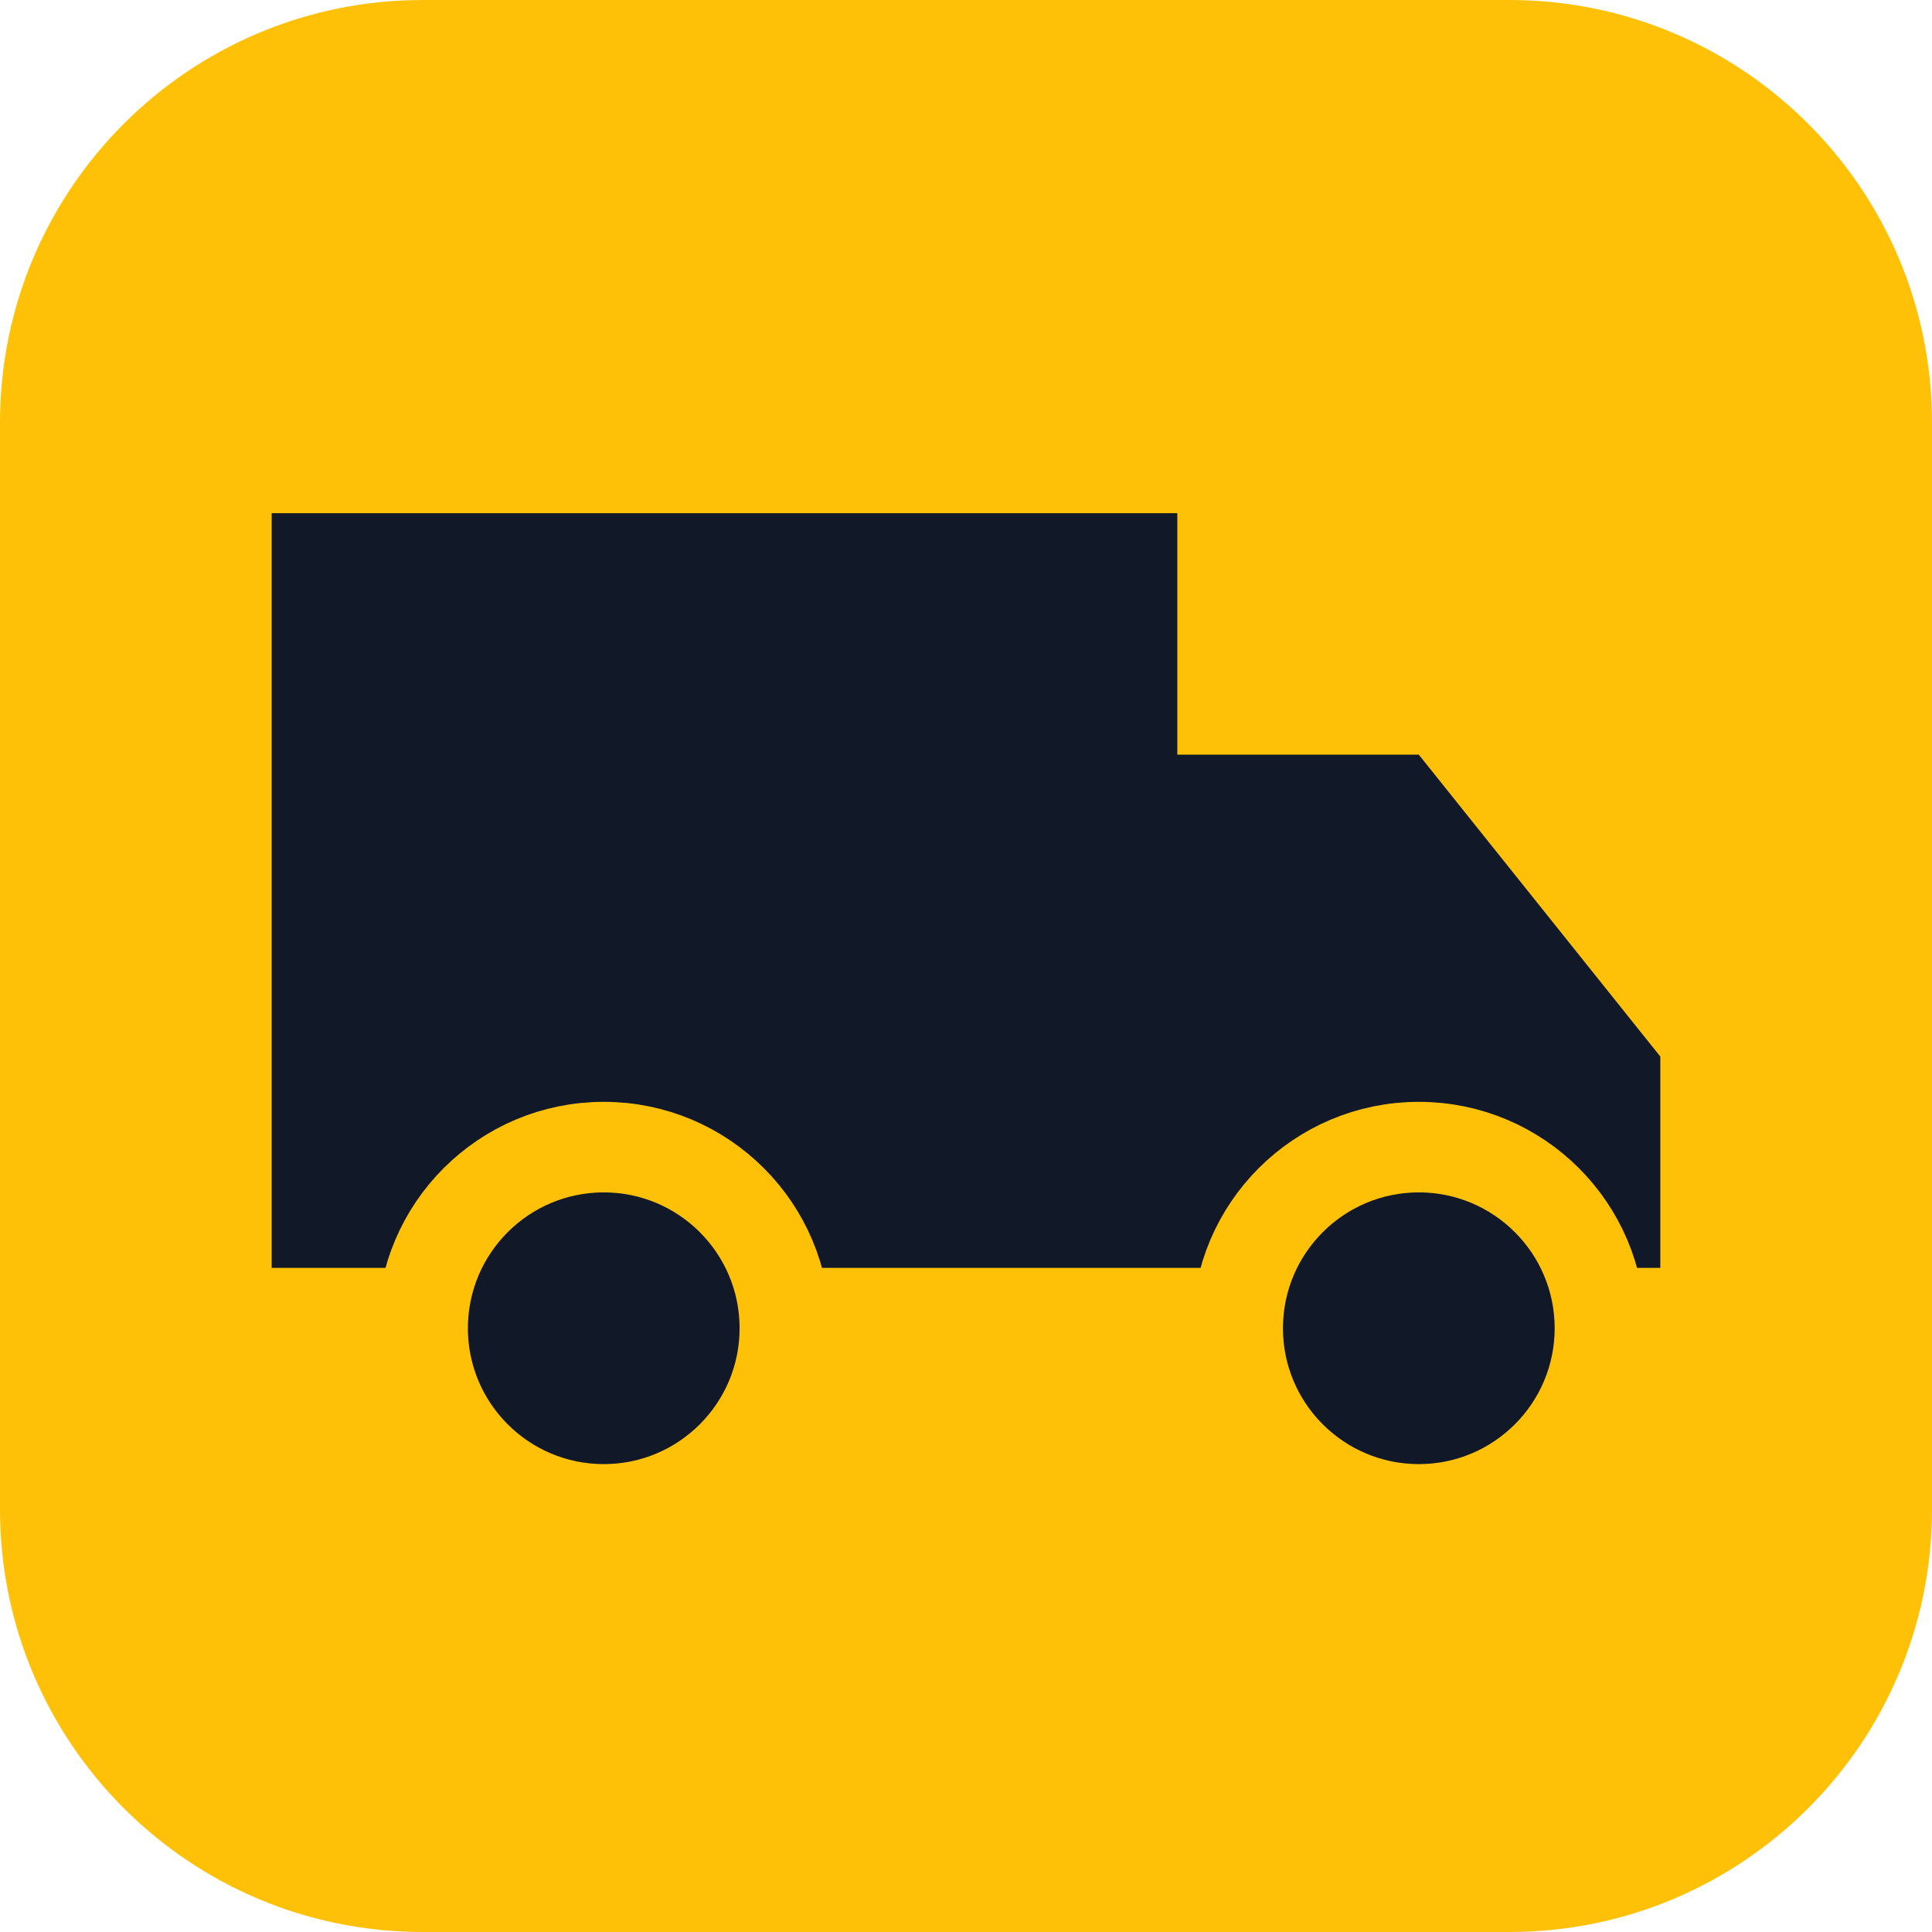
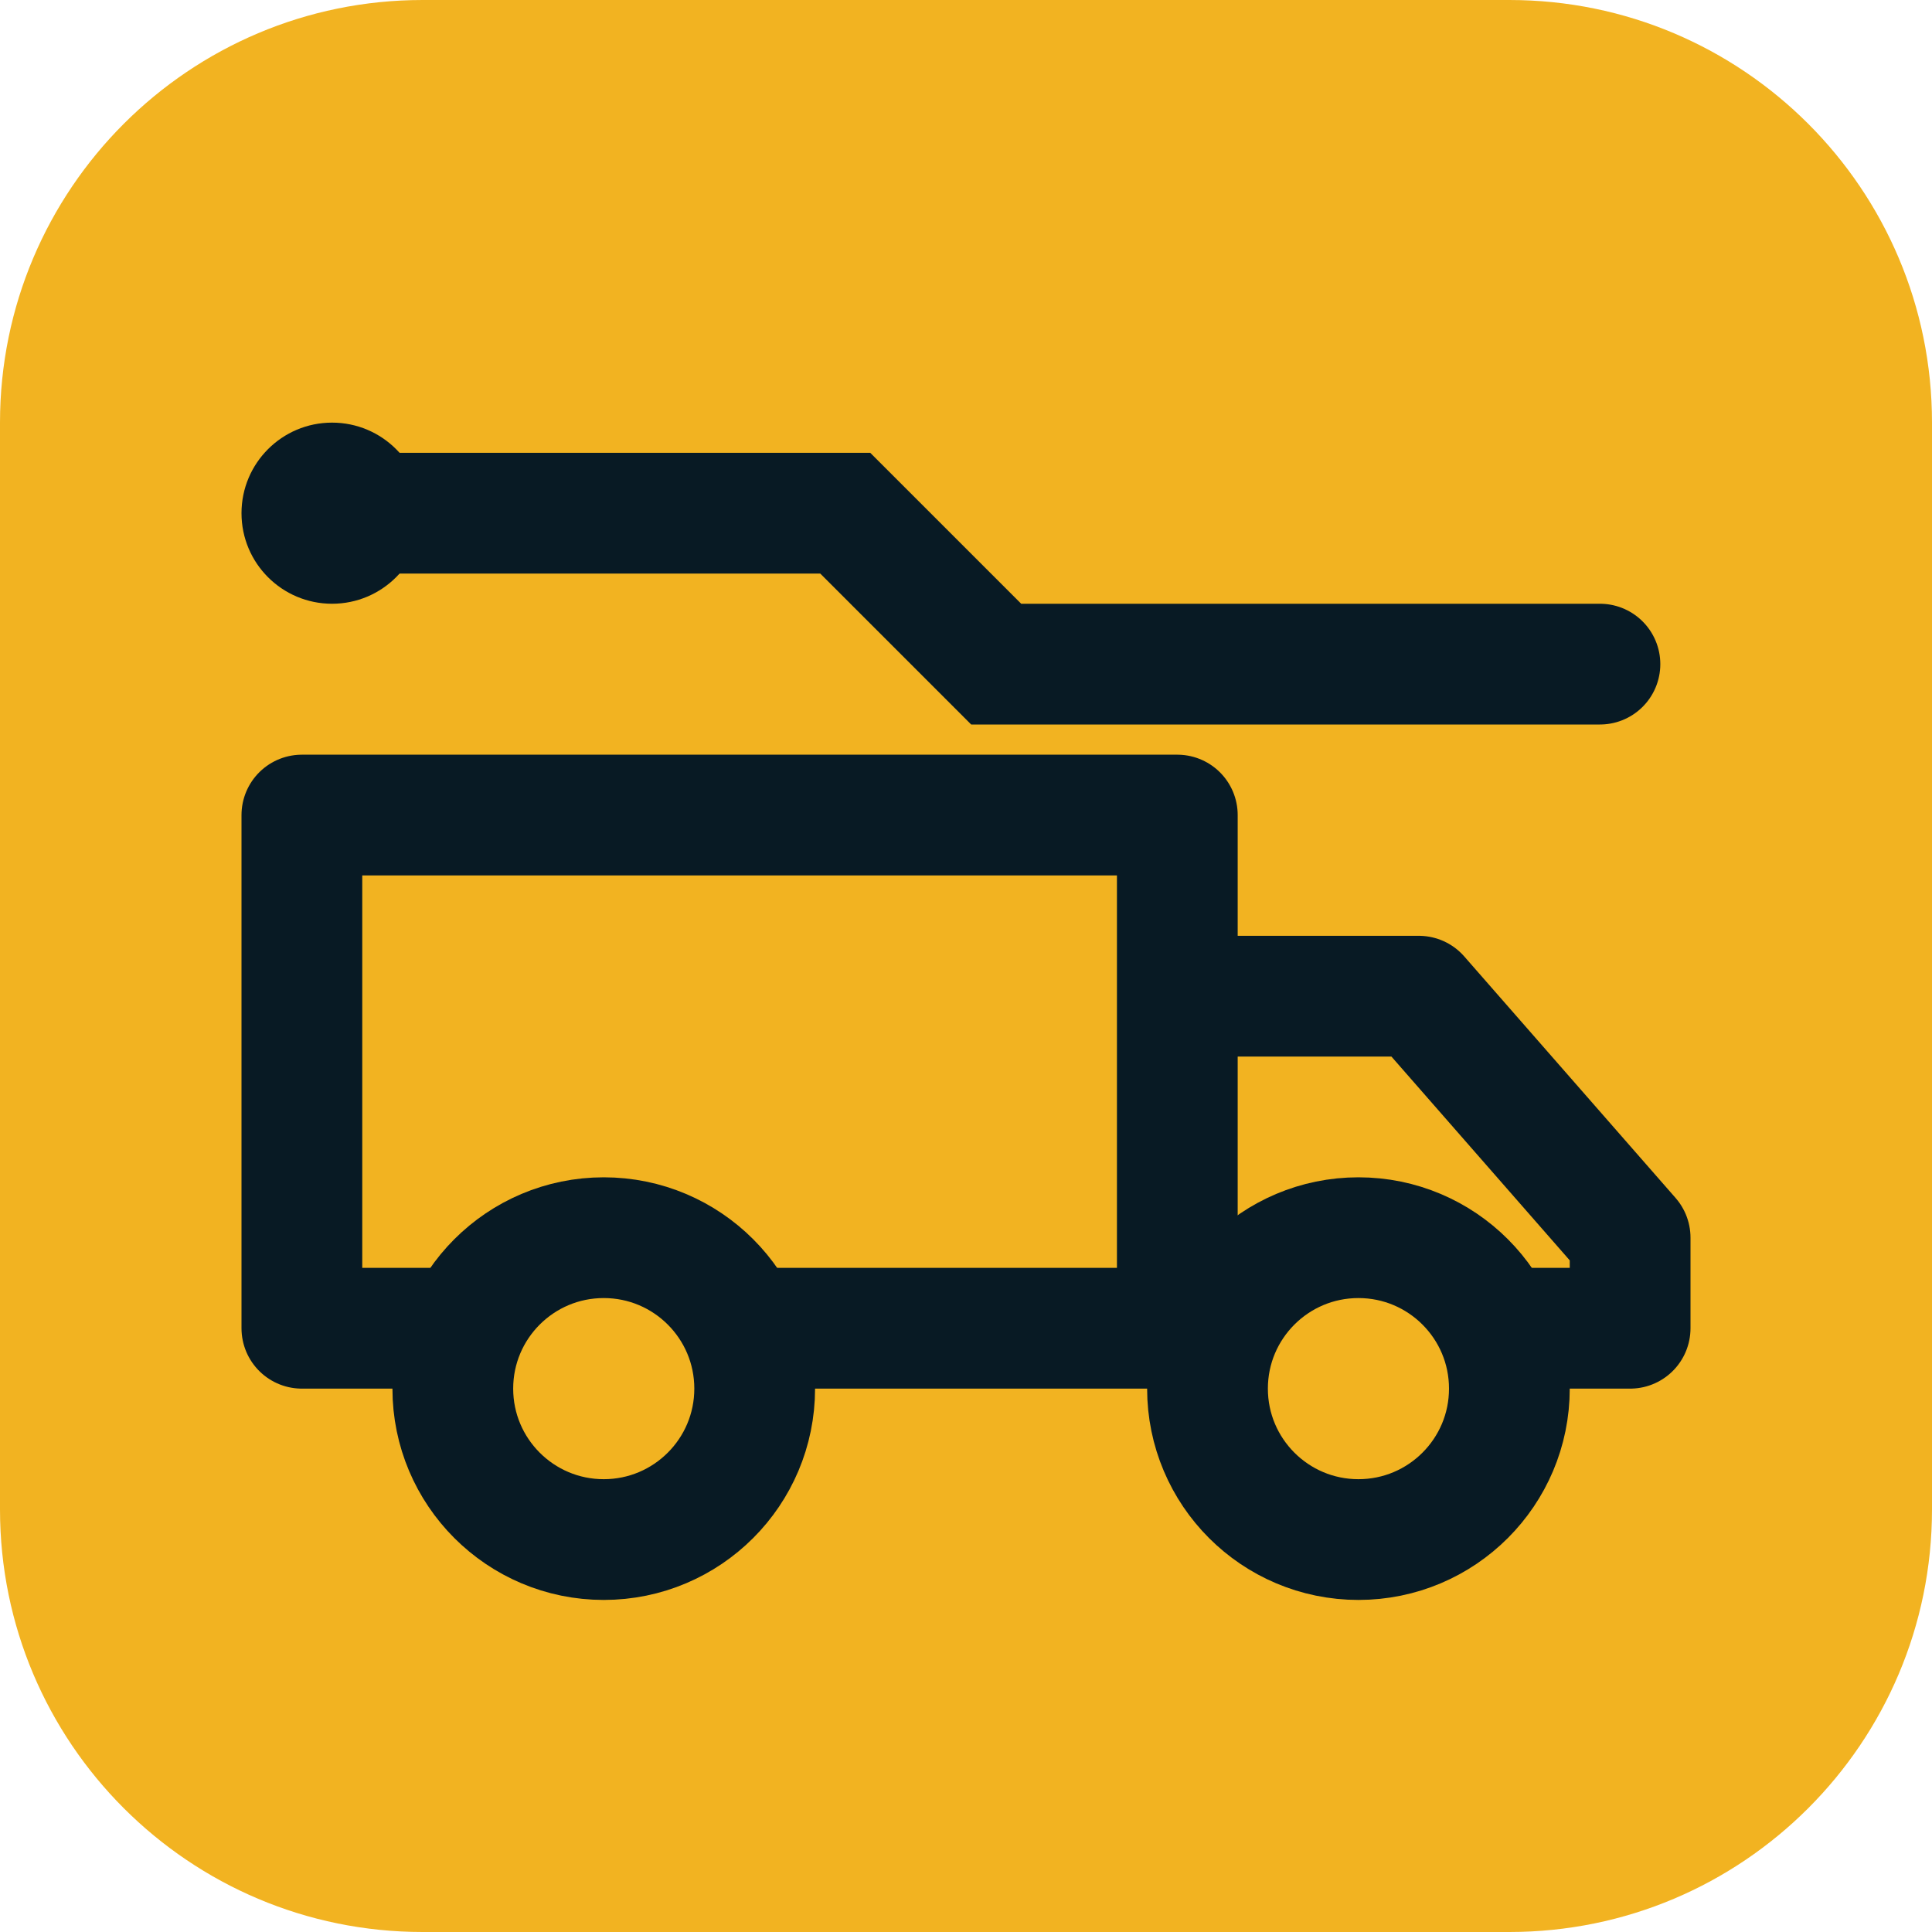
<svg xmlns="http://www.w3.org/2000/svg" viewBox="0 0 64 64">
-   <rect width="64" height="64" rx="14" fill="#ffc107" />
-   <path fill="#111827" d="M9 17h30v25H9zM39 25h8l8 10v7H39z" />
-   <circle cx="20" cy="44" r="6" fill="#111827" stroke="#ffc107" stroke-width="3" />
-   <circle cx="47" cy="44" r="6" fill="#111827" stroke="#ffc107" stroke-width="3" />
+   <rect width="64" height="64" rx="14" fill="#f2b321" />
+   <path d="M11 17h17l5 5h20" fill="none" stroke="#081a24" stroke-width="4" stroke-linecap="round" />
+   <circle cx="11" cy="17" r="3" fill="#081a24" />
+   <path d="M10 27h29v17H10zm29 6h8l7 8v3H39z" fill="none" stroke="#081a24" stroke-width="4" stroke-linejoin="round" />
+   <circle cx="20" cy="46" r="5" fill="#f2b321" stroke="#081a24" stroke-width="4" />
+   <circle cx="45" cy="46" r="5" fill="#f2b321" stroke="#081a24" stroke-width="4" />
</svg>
